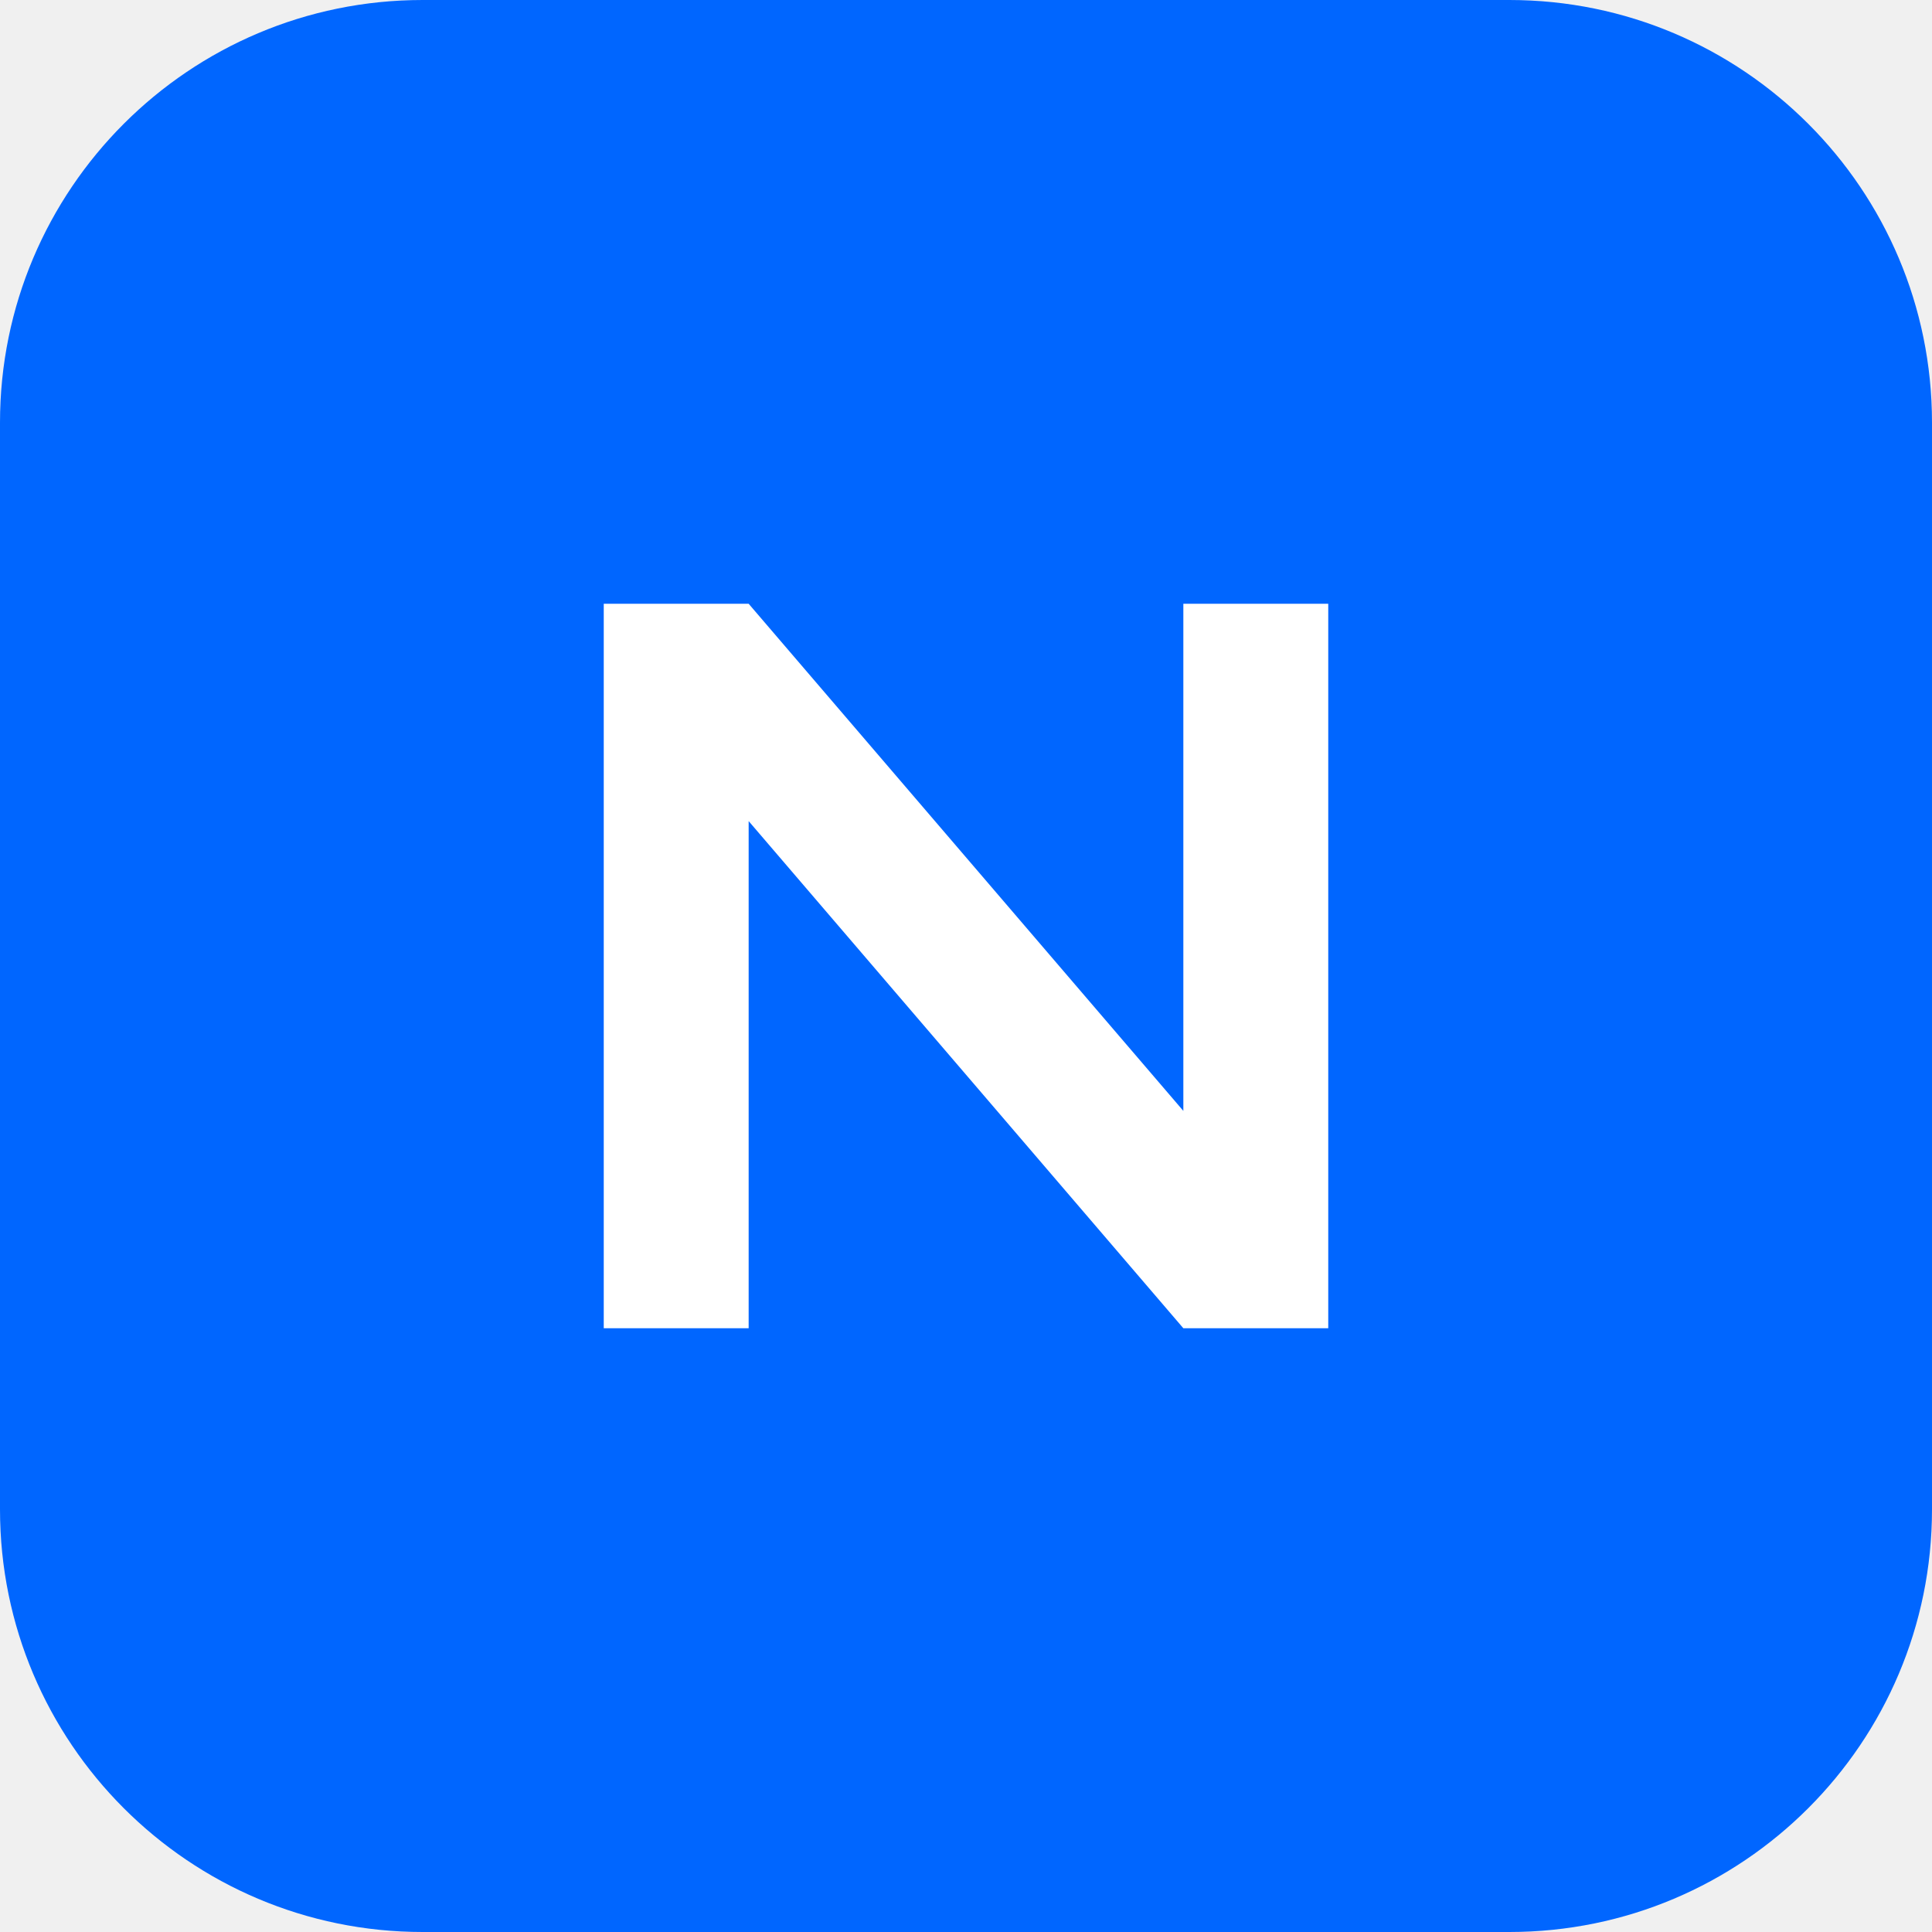
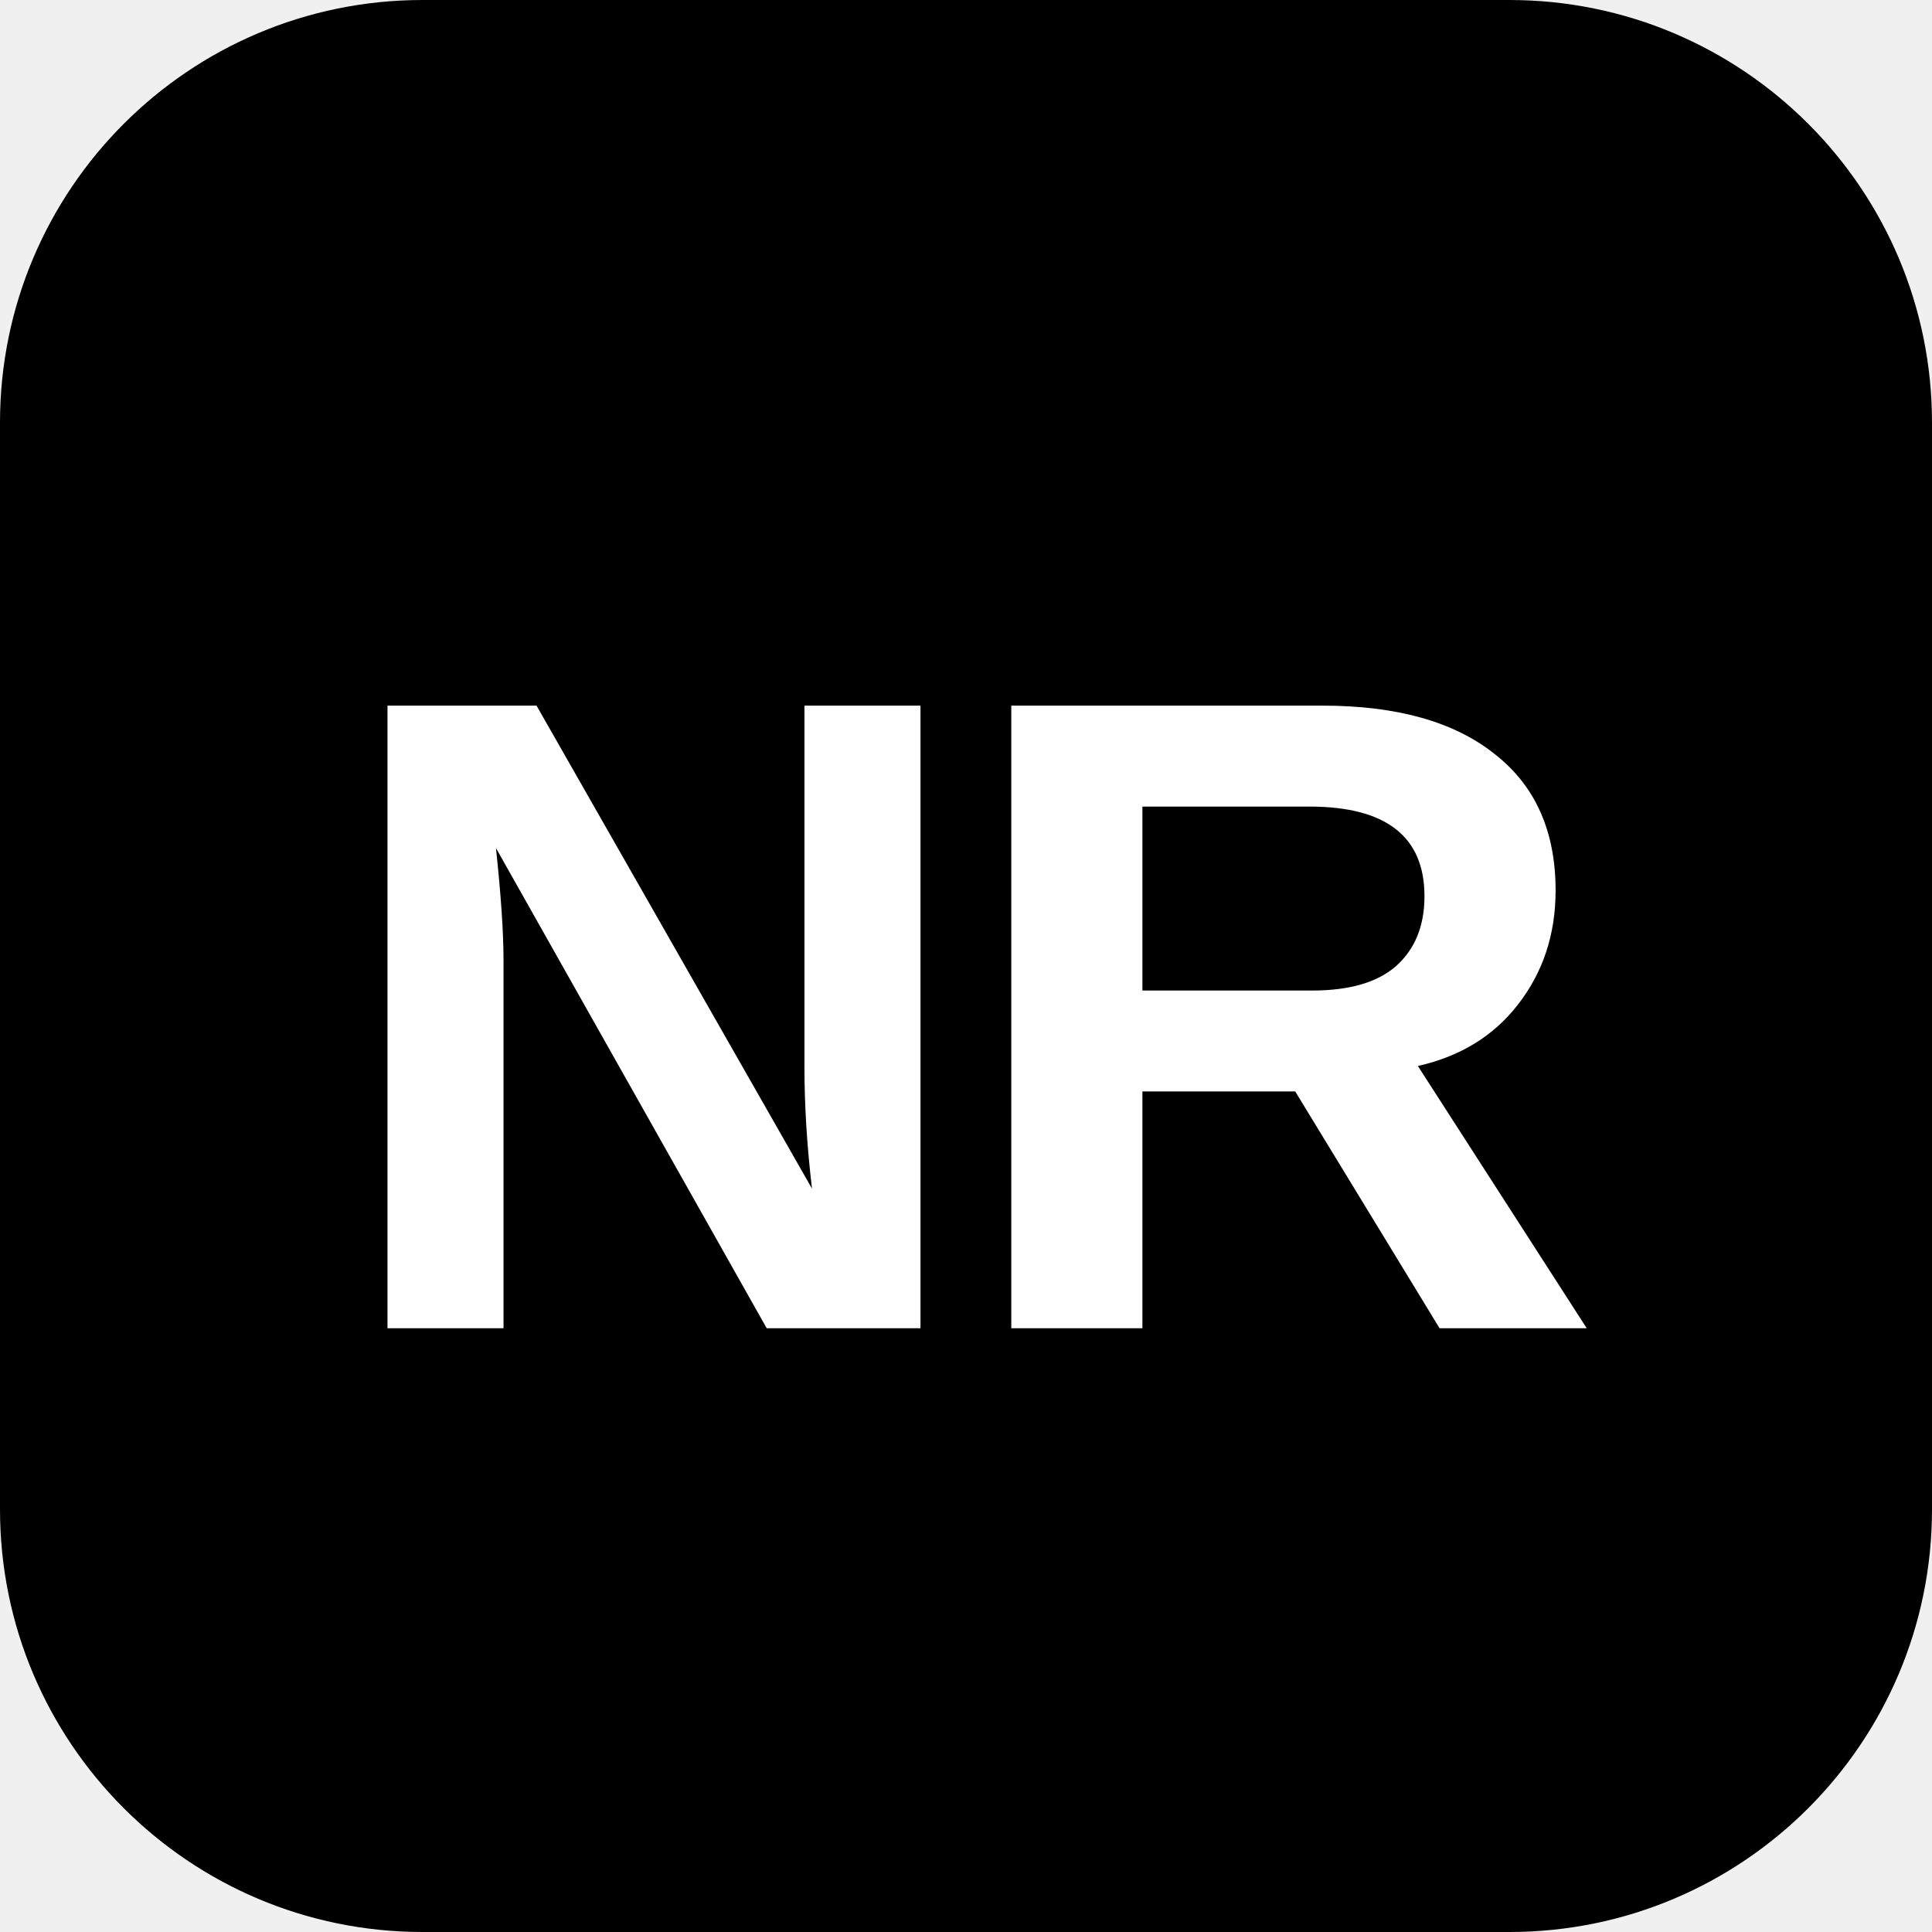
<svg xmlns="http://www.w3.org/2000/svg" width="32" height="32" viewBox="0 0 32 32">
-   <rect width="32" height="32" rx="7" fill="#0066FF" />
-   <path d="M10 22V10h2.4l7.2 8.4V10H22v12h-2.4l-7.2-8.4V22H10z" fill="white" />
+   <rect width="32" height="32" rx="7" fill="#000000" />
+   <text x="16" y="22" text-anchor="middle" font-family="Arial, Helvetica, sans-serif" font-size="15" font-weight="700" letter-spacing="-0.5" fill="#ffffff">NR</text>
</svg>
